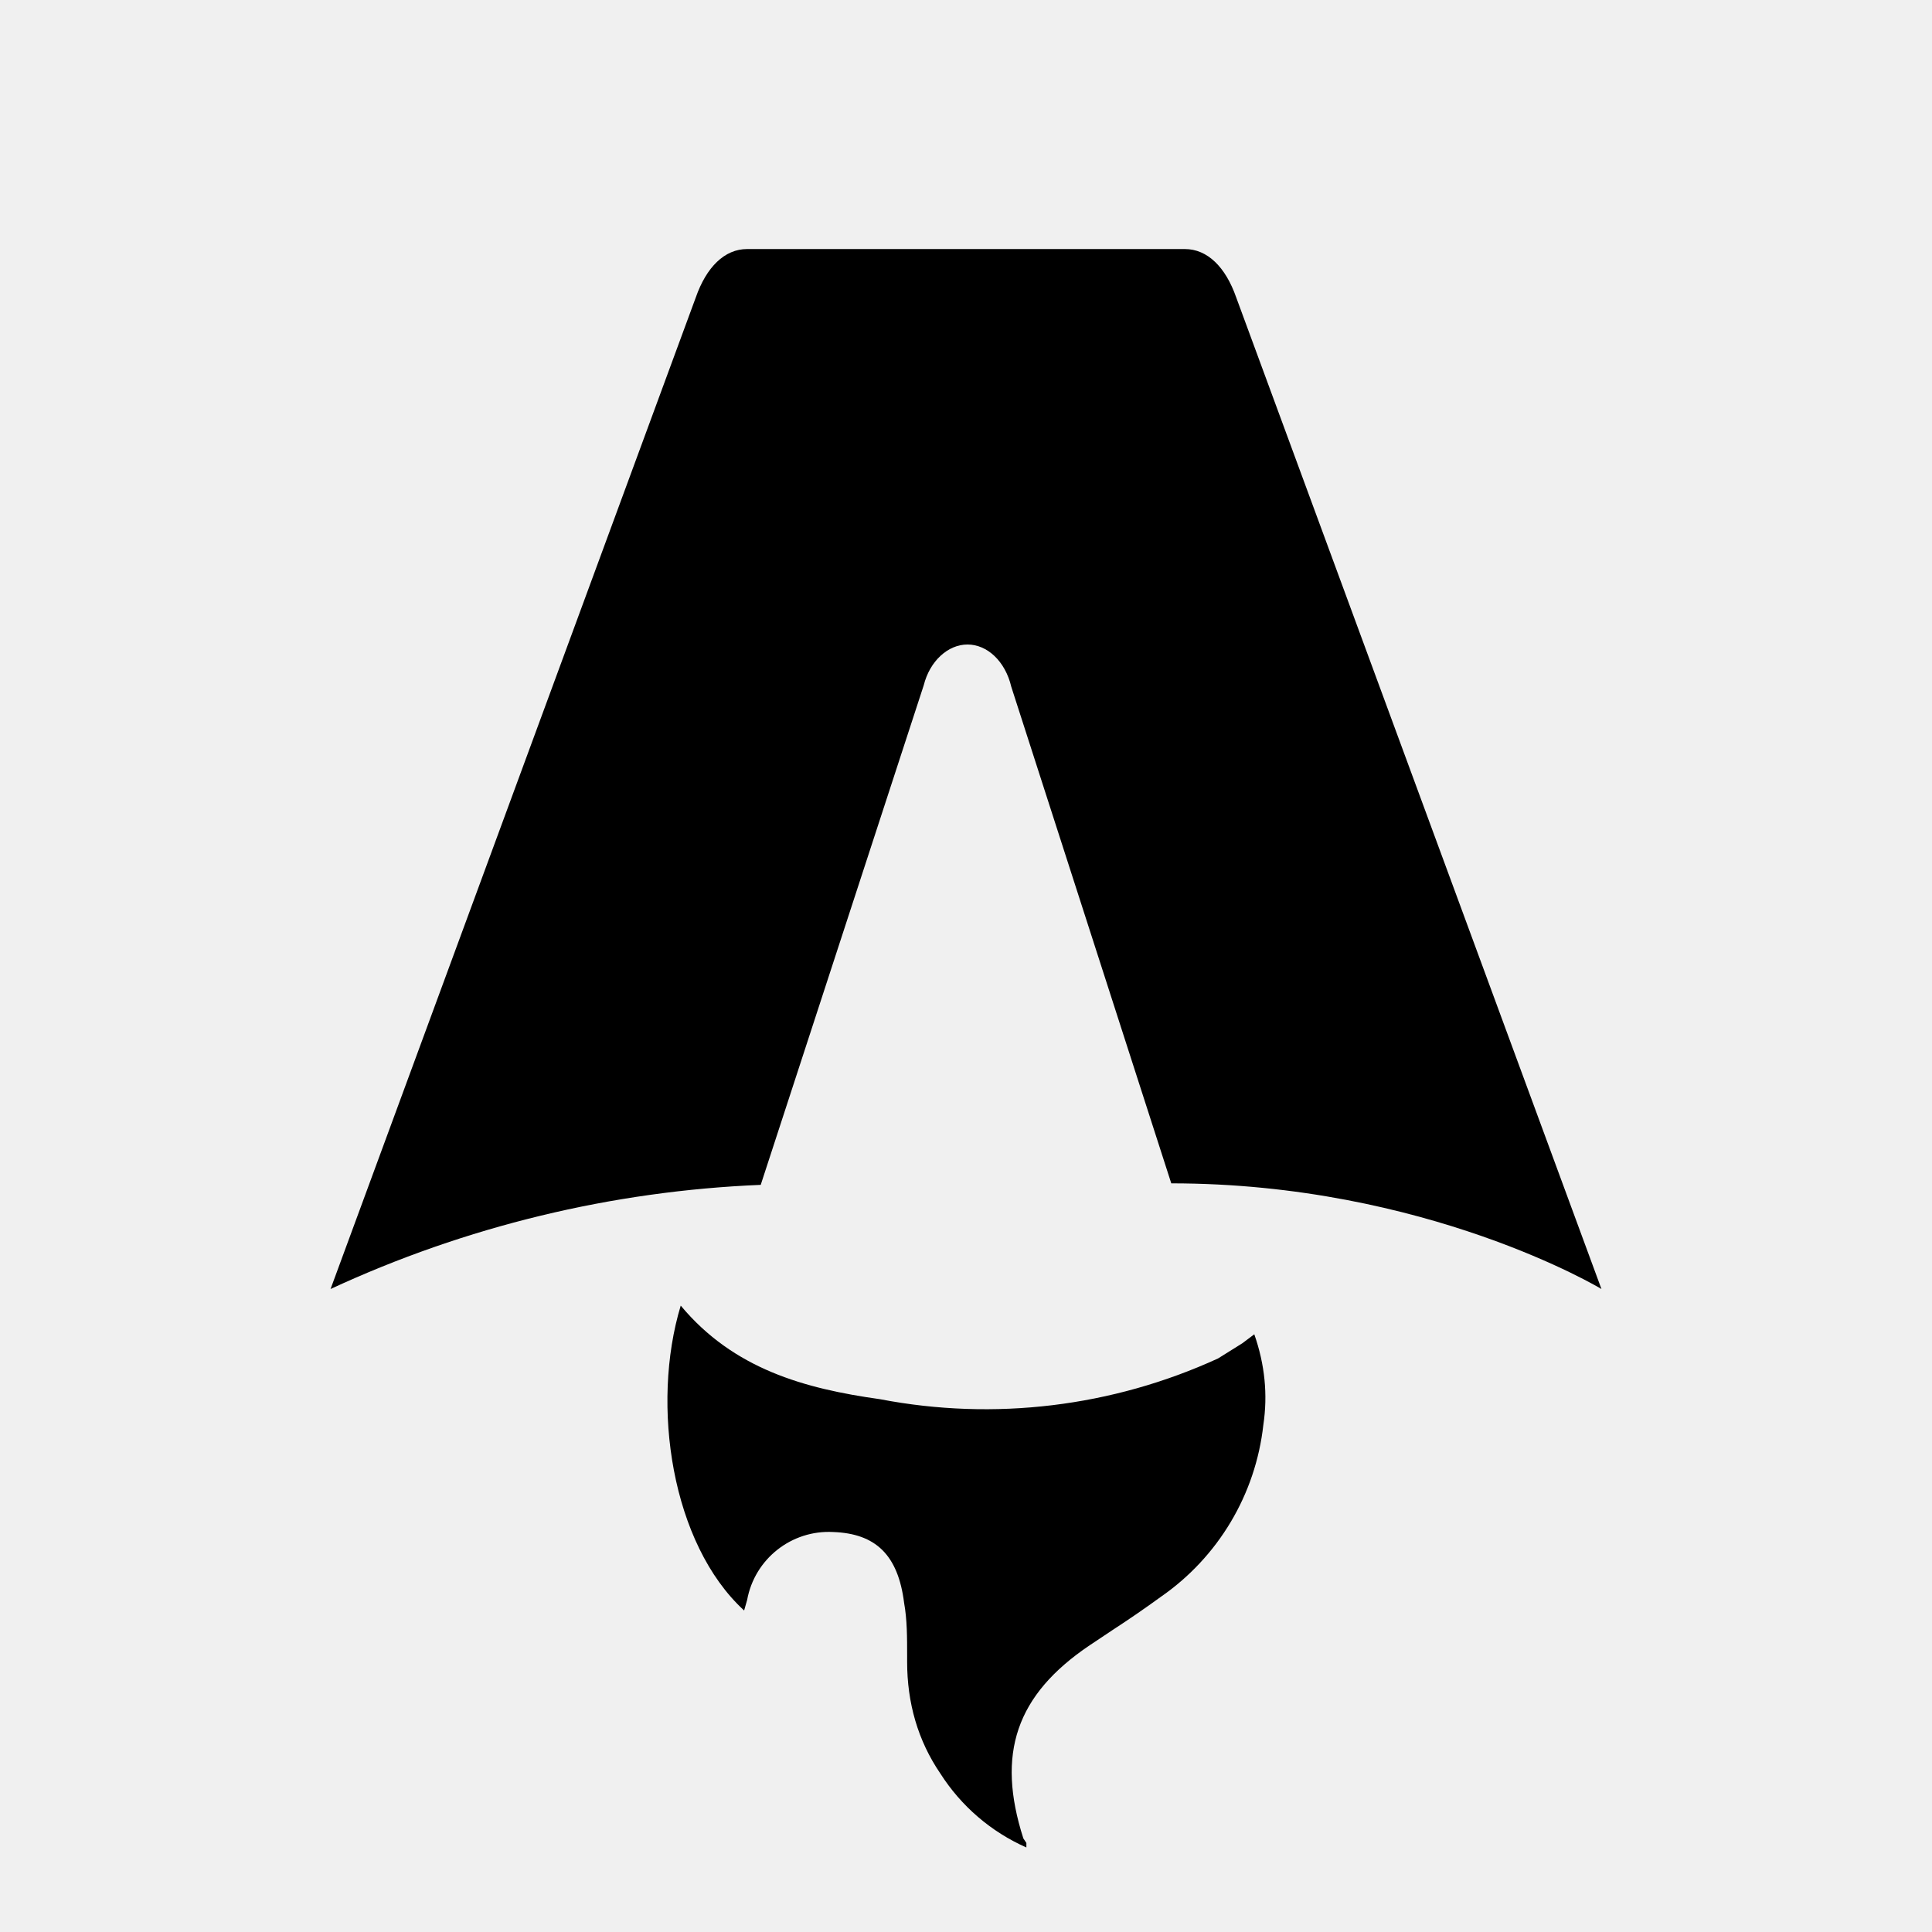
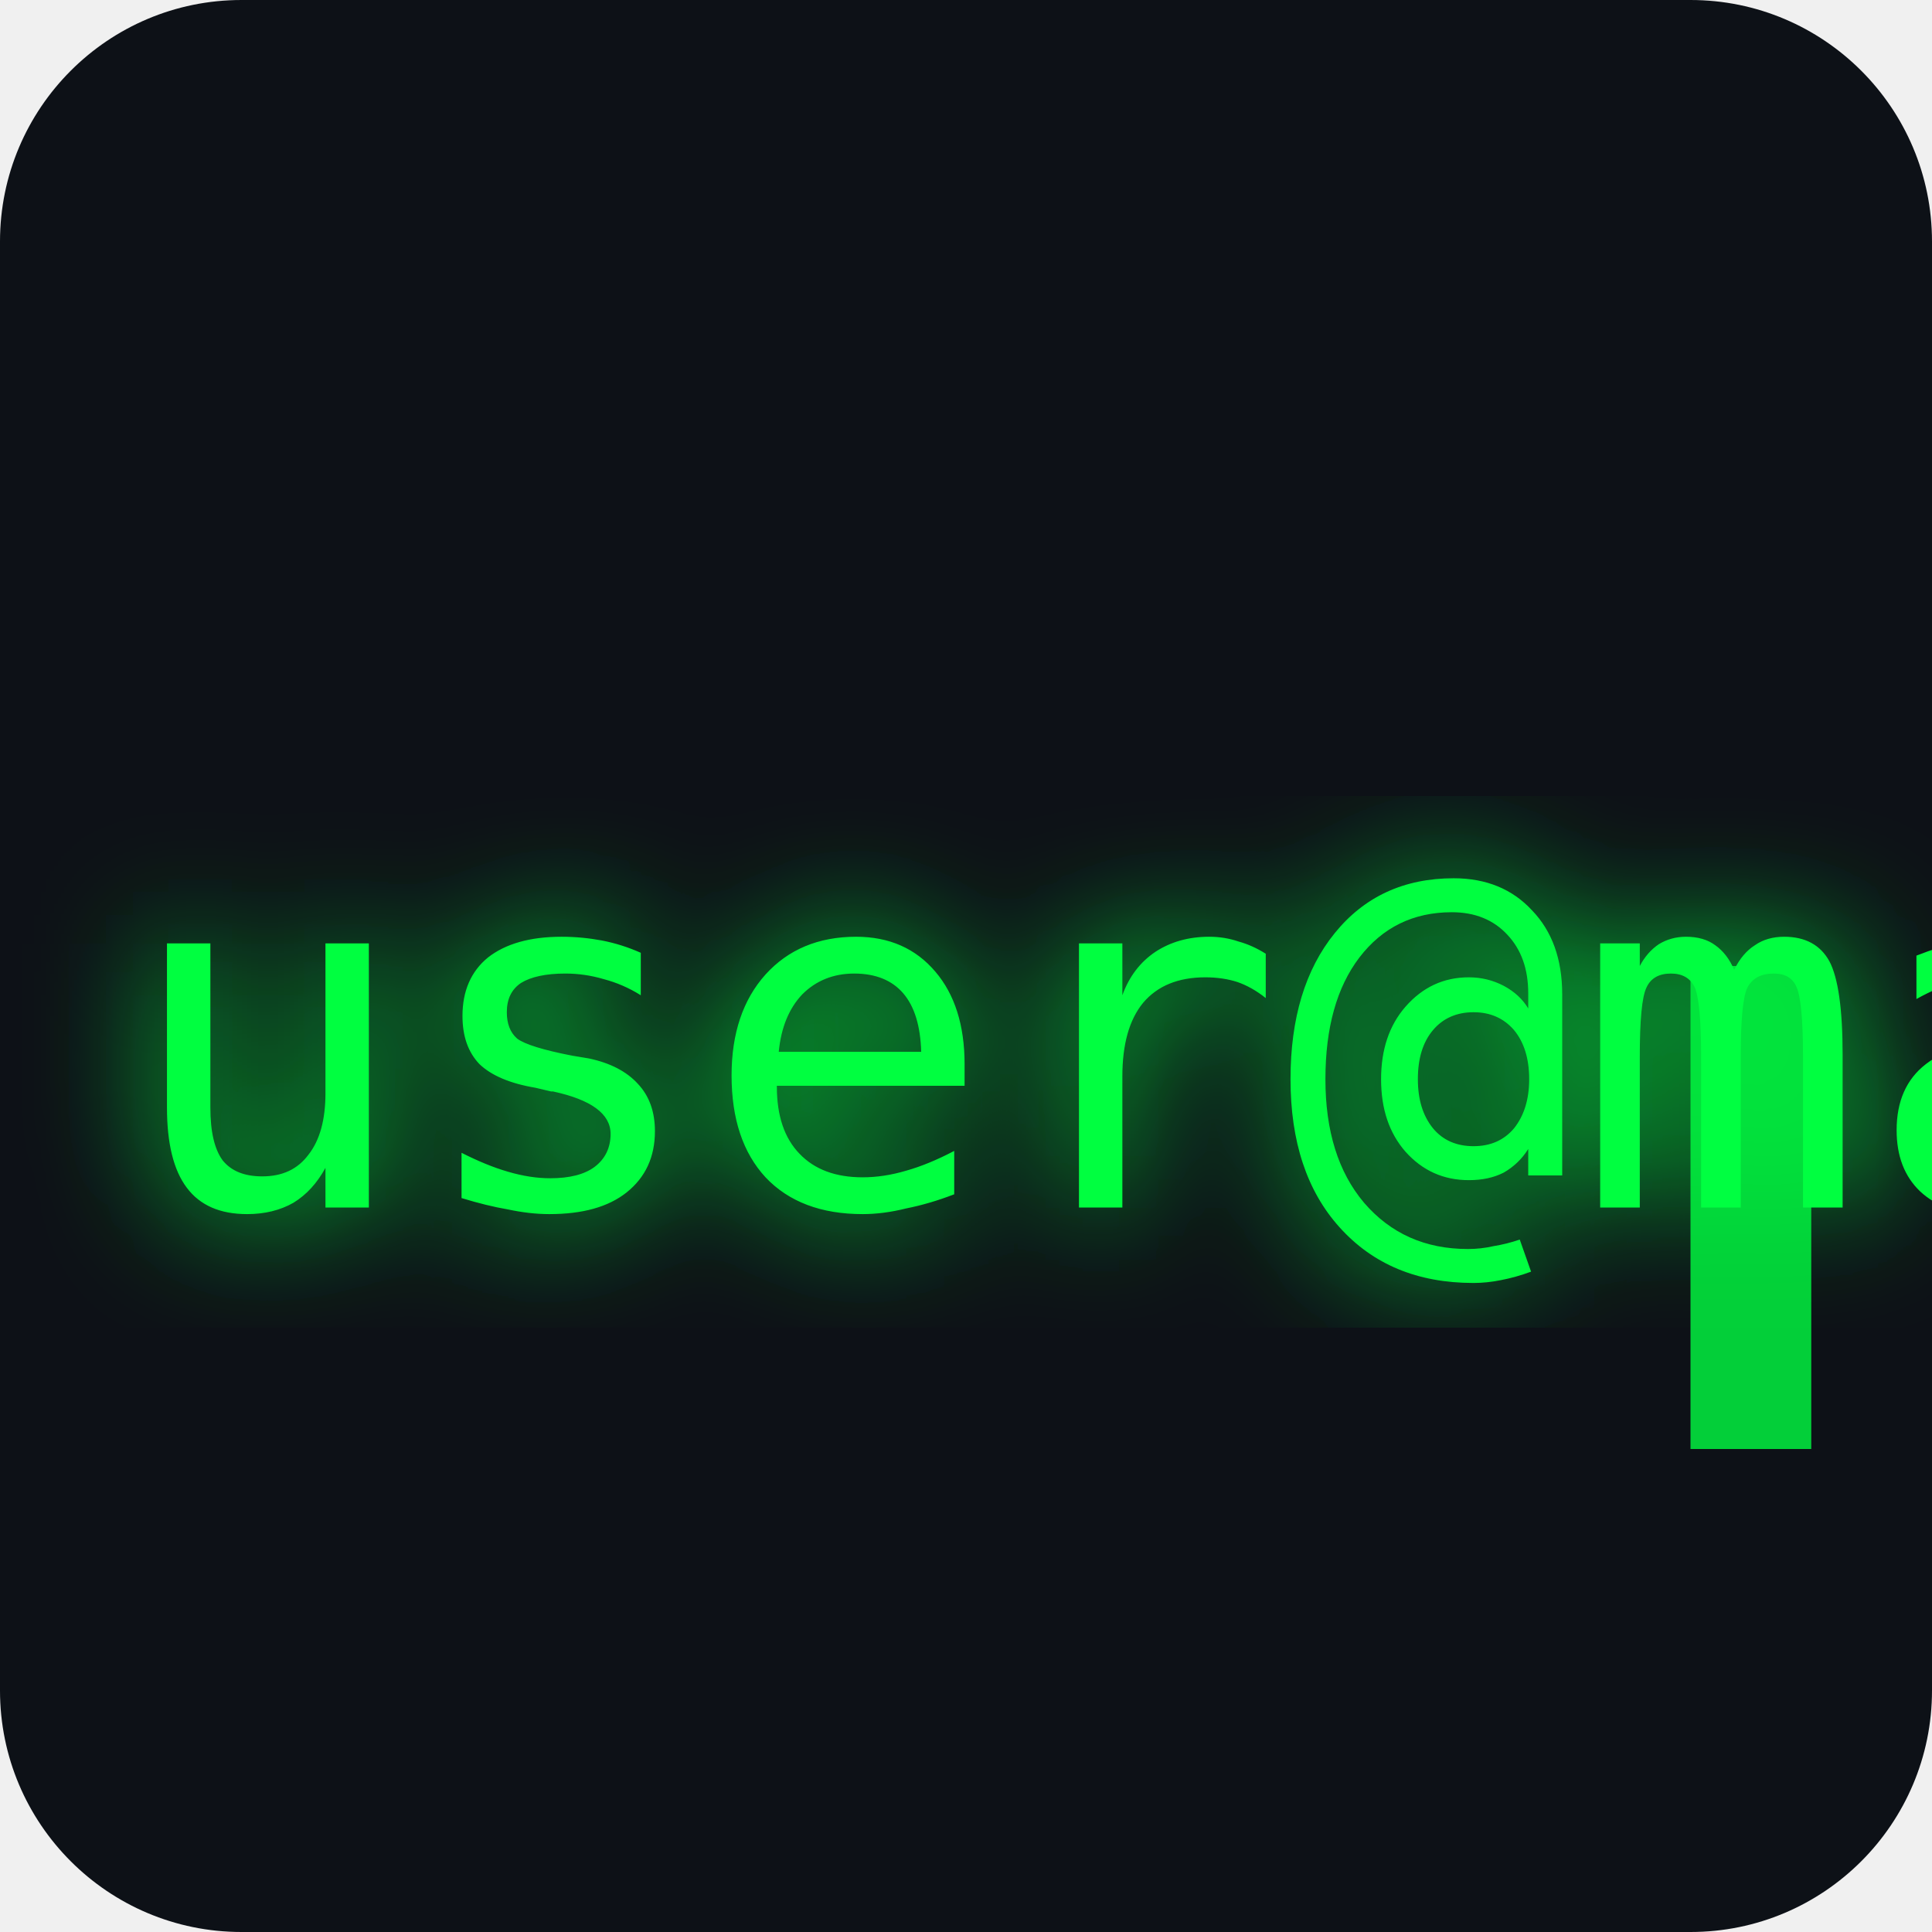
- <svg xmlns="http://www.w3.org/2000/svg" fill="none" viewBox="0 0 128 128">
-   <path d="M50.4 78.5a75.1 75.1 0 0 0-28.5 6.9l24.2-65.7c.7-2 1.9-3.2 3.4-3.2h29c1.5 0 2.7 1.2 3.4 3.2l24.2 65.7s-11.6-7-28.5-7L67 45.5c-.4-1.7-1.6-2.8-2.9-2.8-1.3 0-2.5 1.1-2.9 2.7L50.4 78.5Zm-1.1 28.2Zm-4.2-20.2c-2 6.6-.6 15.8 4.2 20.2a17.5 17.5 0 0 1 .2-.7 5.5 5.5 0 0 1 5.7-4.5c2.8.1 4.3 1.5 4.7 4.7.2 1.1.2 2.3.2 3.5v.4c0 2.7.7 5.2 2.2 7.4a13 13 0 0 0 5.7 4.9v-.3l-.2-.3c-1.8-5.6-.5-9.5 4.4-12.8l1.5-1a73 73 0 0 0 3.2-2.2 16 16 0 0 0 6.8-11.4c.3-2 .1-4-.6-6l-.8.6-1.6 1a37 37 0 0 1-22.4 2.7c-5-.7-9.7-2-13.2-6.2Z" />
-   <style>
-         path { fill: #000; }
-         @media (prefers-color-scheme: dark) {
-             path { fill: #FFF; }
-         }
-     </style>
+ <svg xmlns="http://www.w3.org/2000/svg" viewBox="0 0 32 32" width="32" height="32">
+   <defs>
+     <filter id="glow">
+       <feGaussianBlur stdDeviation="1" result="coloredBlur" />
+       <feMerge>
+         <feMergeNode in="coloredBlur" />
+         <feMergeNode in="SourceGraphic" />
+       </feMerge>
+     </filter>
+   </defs>
+   <rect width="32" height="32" fill="#0d1117" rx="4" />
+   <text x="2" y="20" font-family="JetBrains Mono, monospace" font-size="8" fill="#00ff41" filter="url(#glow)">
+     user@matrix:~$
+   </text>
+   <rect x="28" y="16" width="2" height="8" fill="#00ff41" opacity="0.8">
+     <animate attributeName="opacity" values="0.8;0;0.8" dur="1s" repeatCount="indefinite" />
+   </rect>
</svg>
